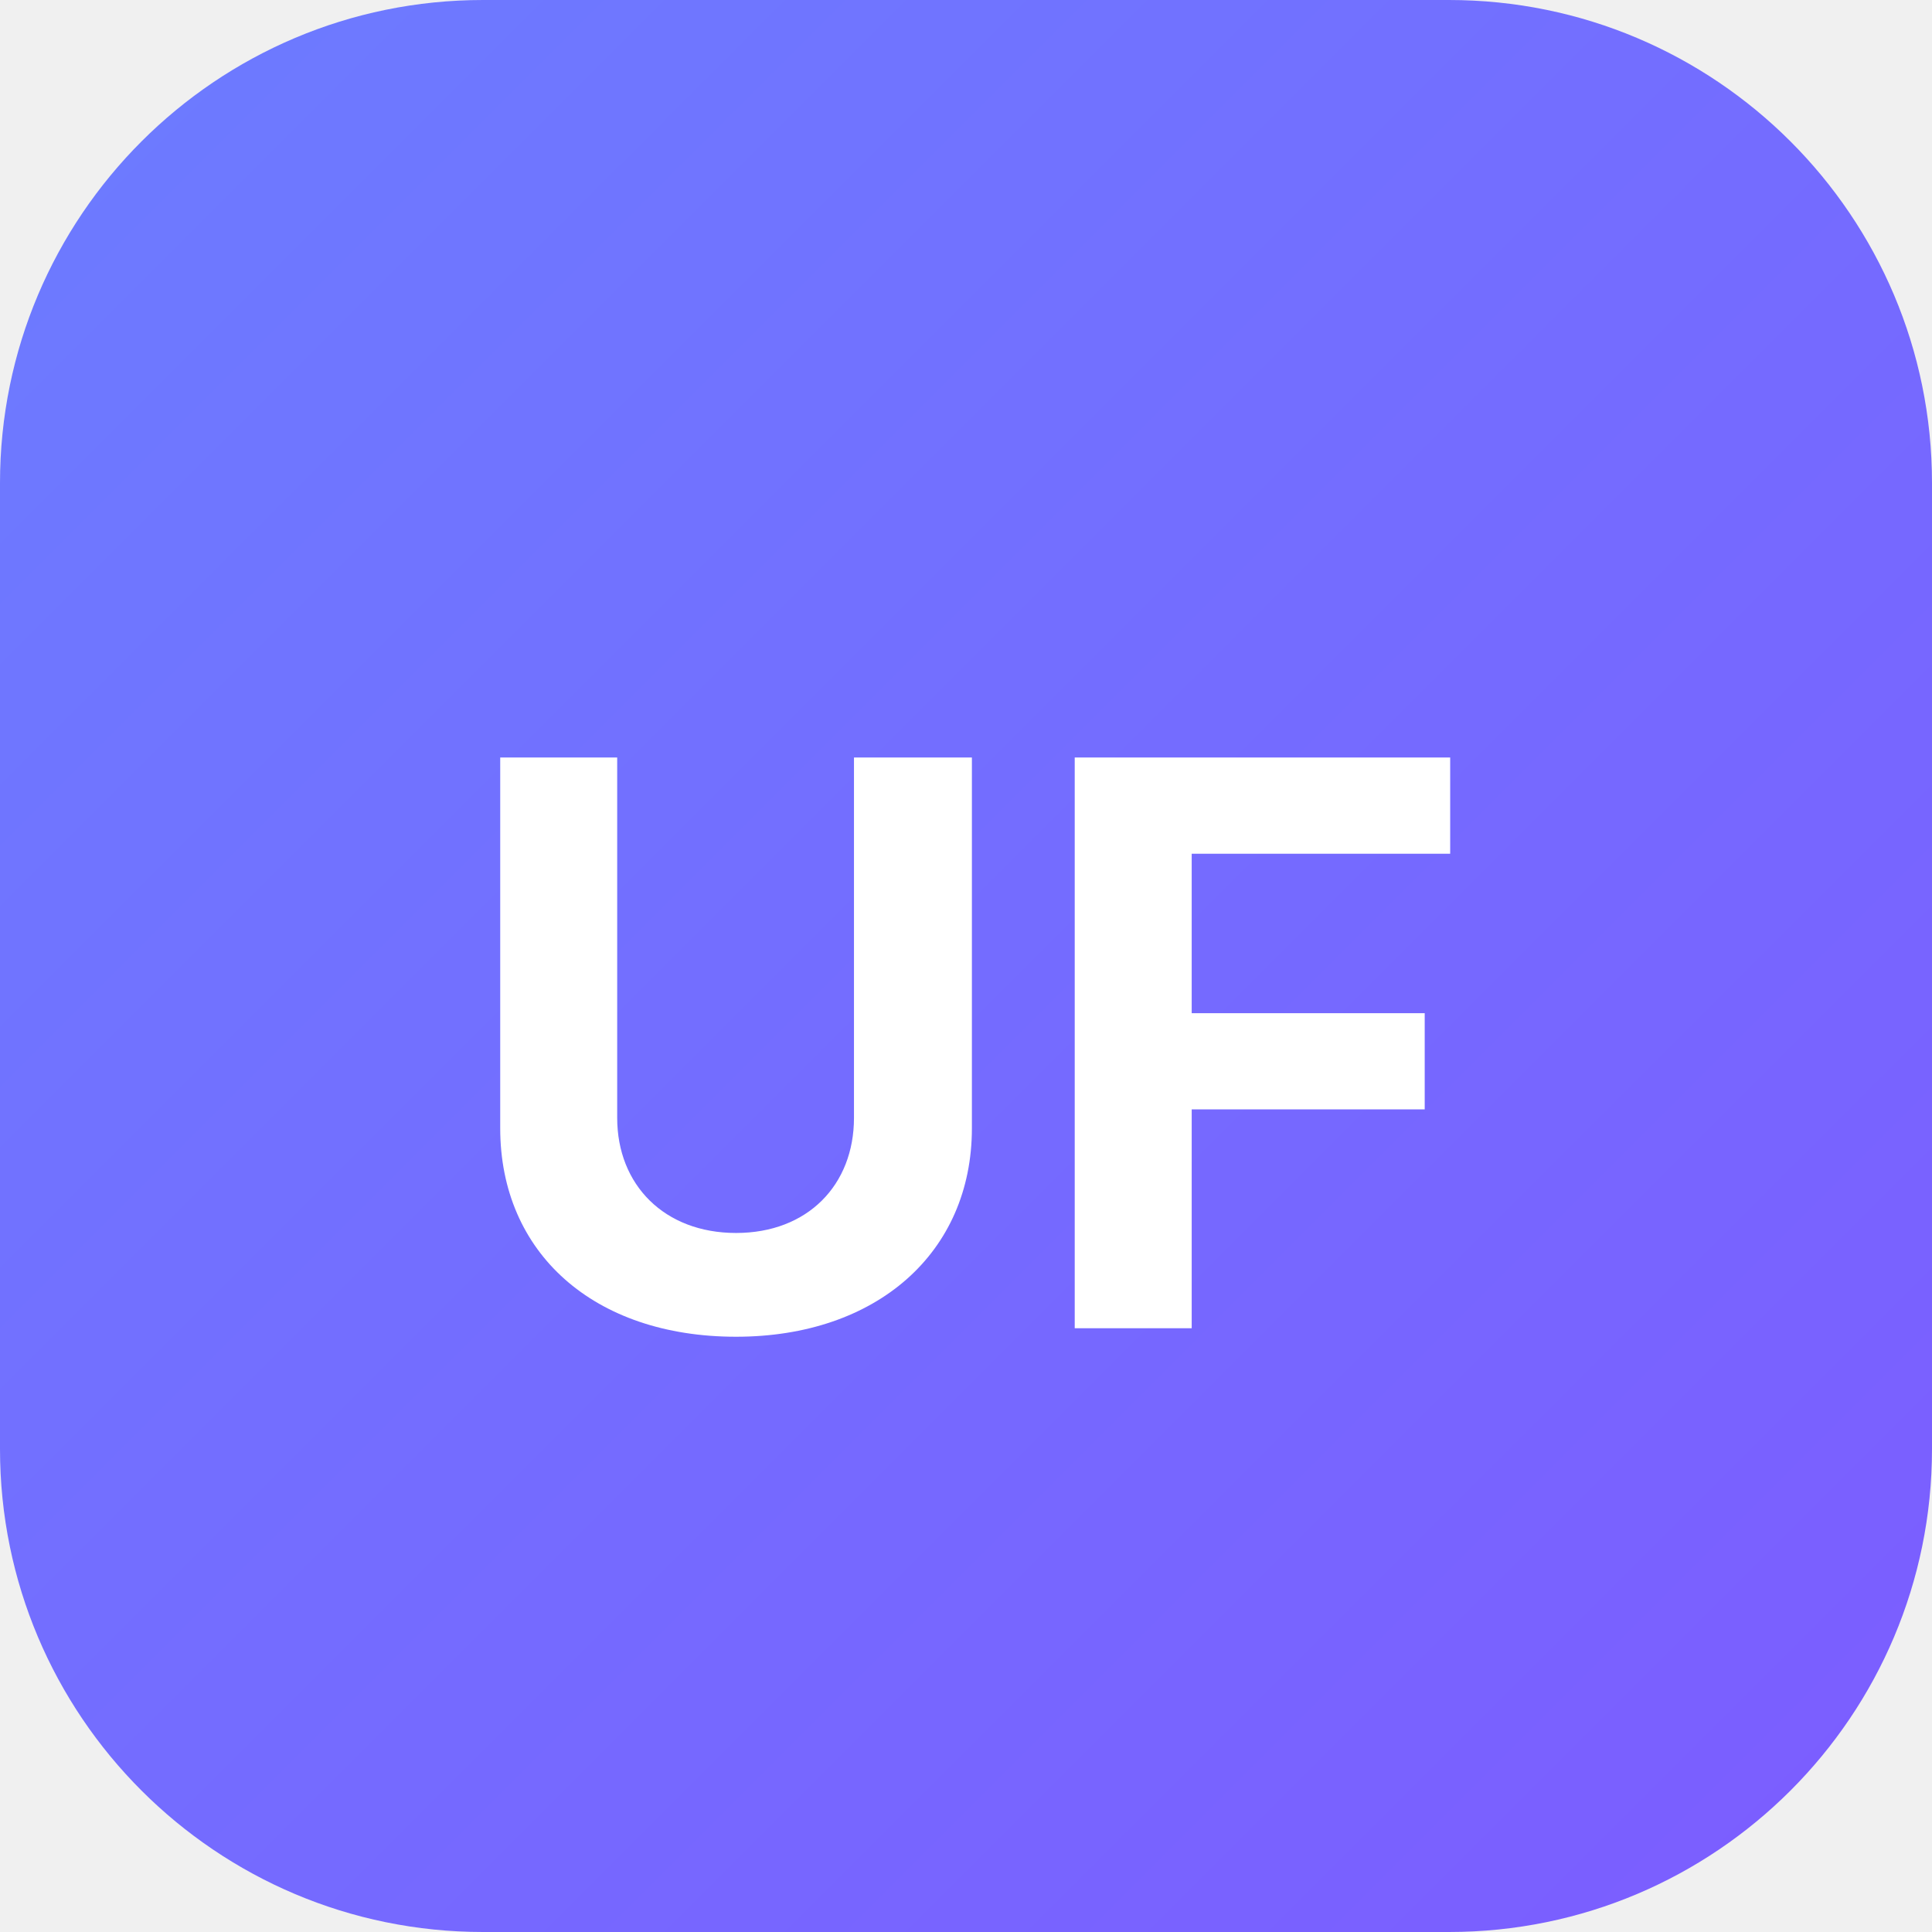
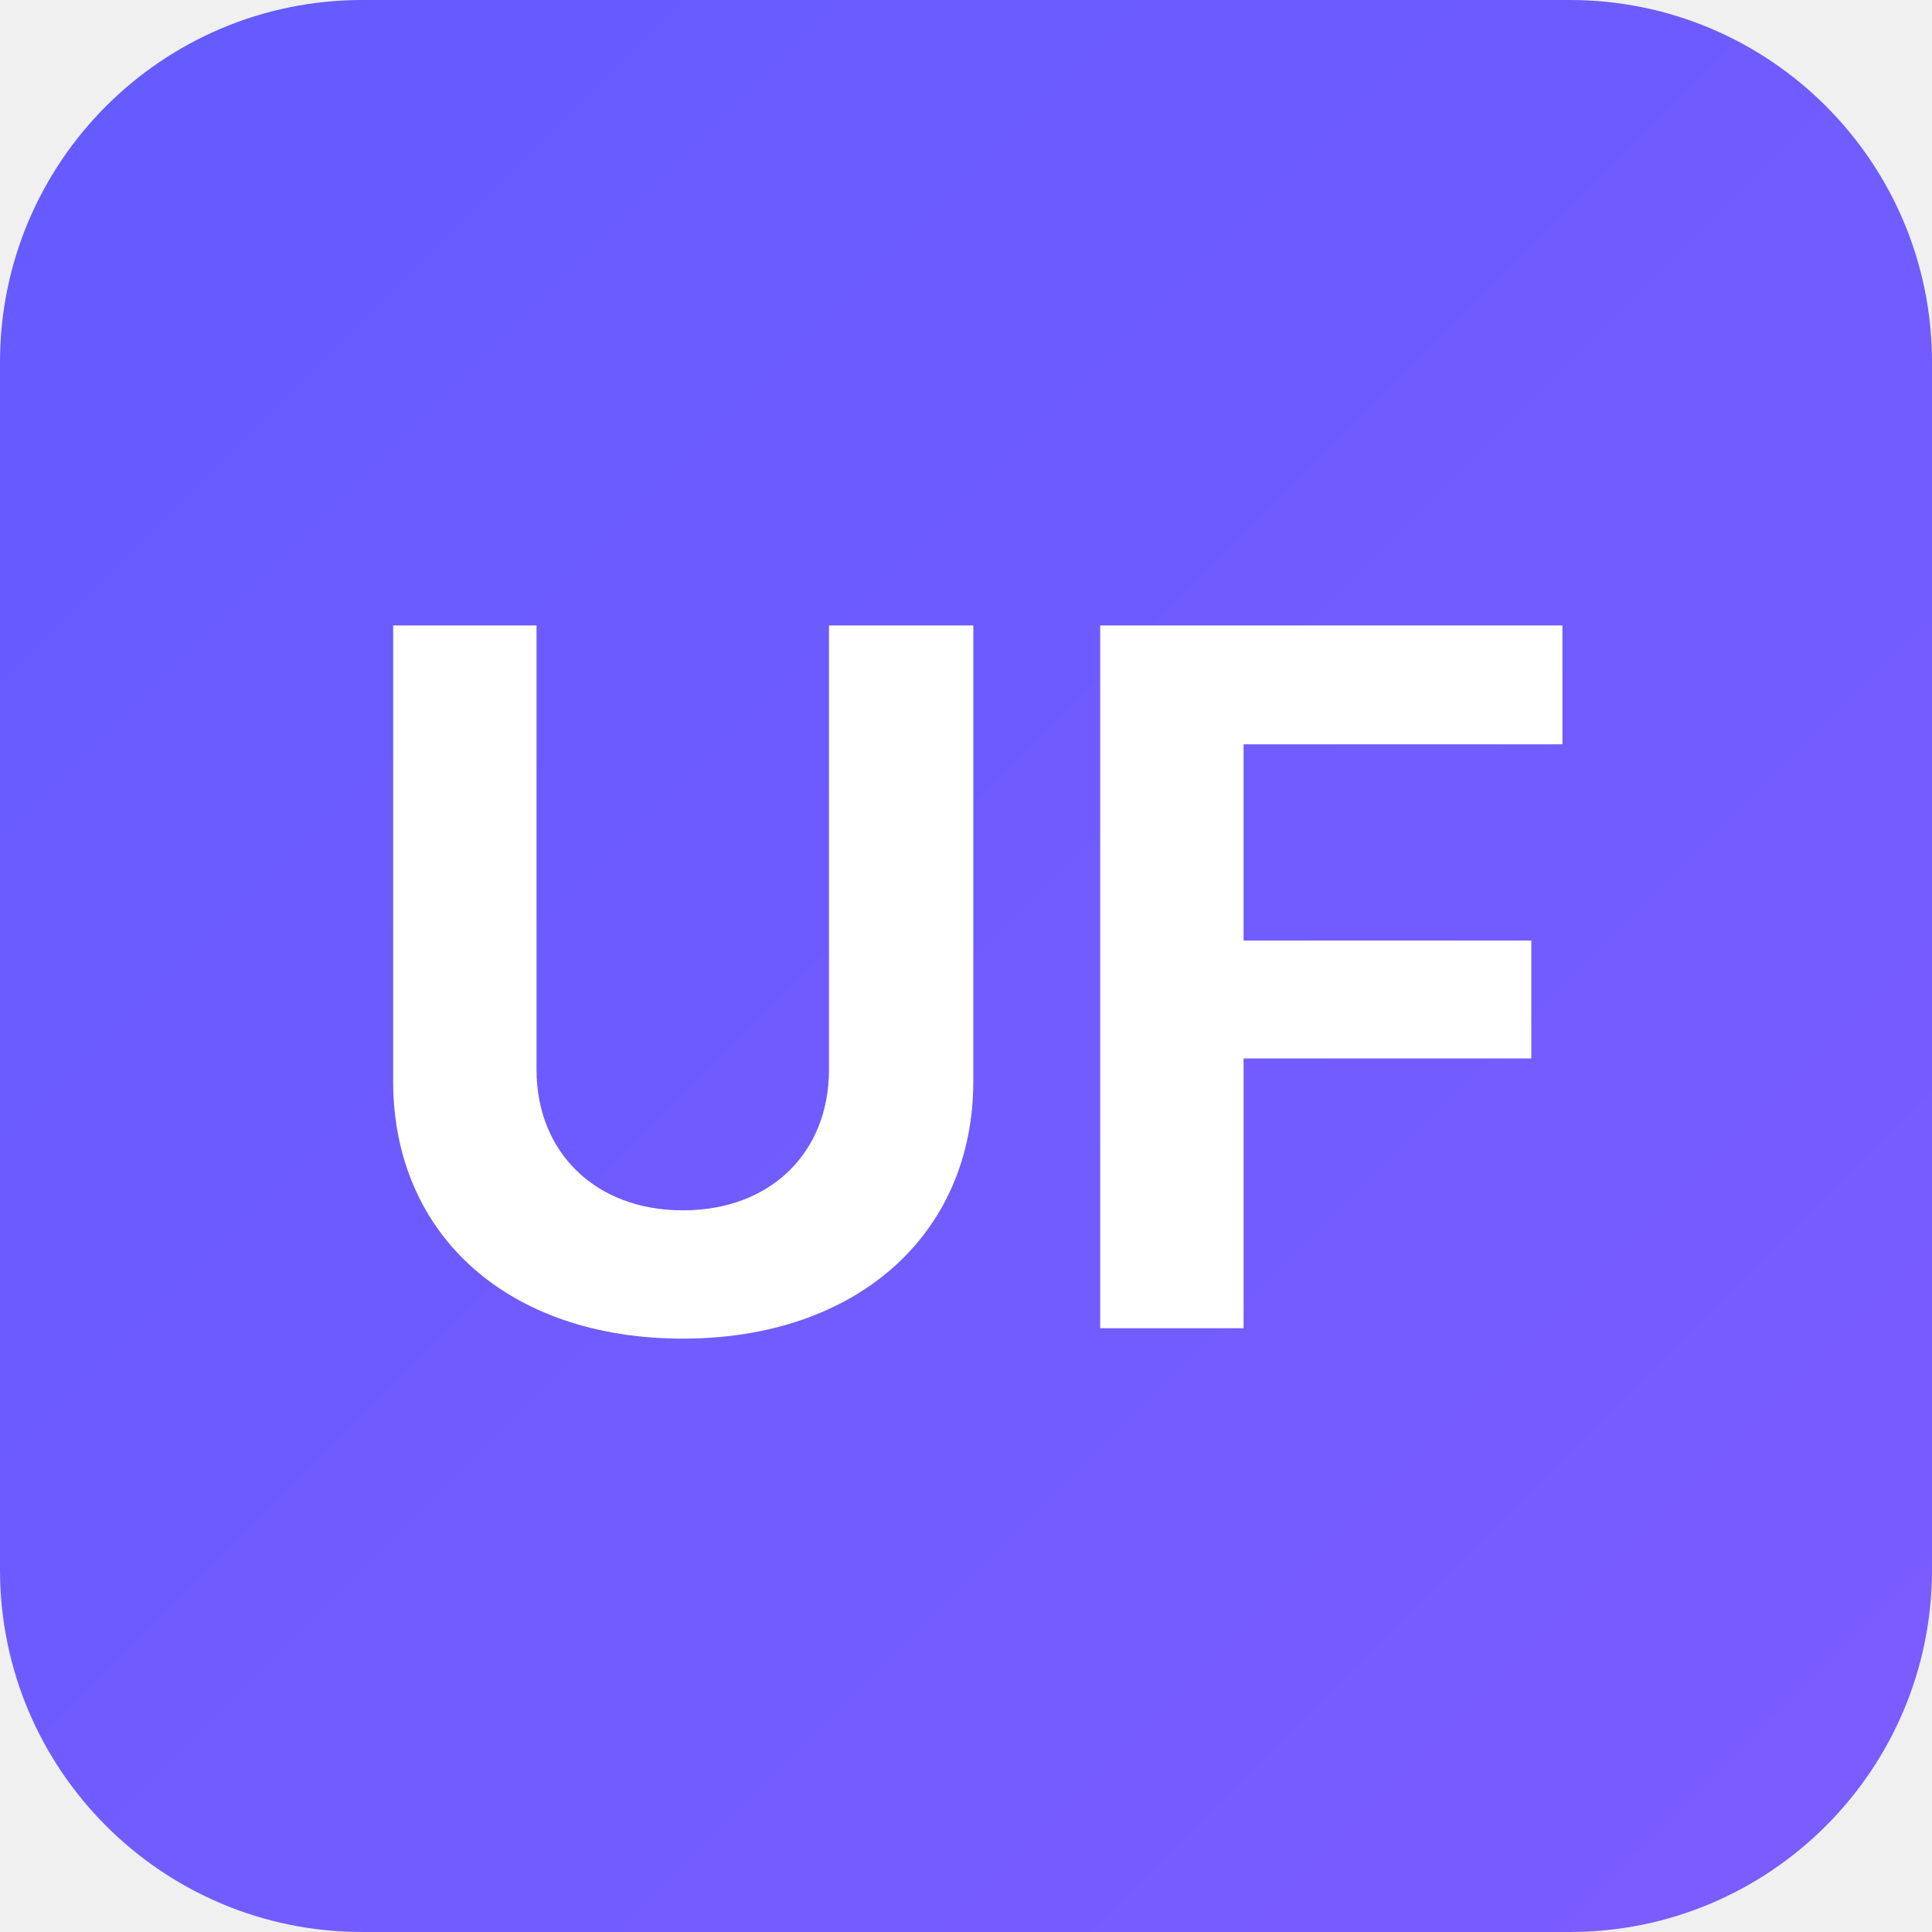
<svg xmlns="http://www.w3.org/2000/svg" width="32" height="32" viewBox="0 0 32 32" fill="none">
  <defs>
-     <linearGradient id="g" x1="0" y1="0" x2="32" y2="32" gradientUnits="userSpaceOnUse">
-       <stop stop-color="#6C7CFF" />
-       <stop offset="1" stop-color="#7C5CFF" />
+     <linearGradient id="stripe-gradient" x1="0%" y1="0%" x2="100%" y2="100%">
+       <stop offset="0%" style="stop-color:#635BFF;stop-opacity:1" />
+       <stop offset="100%" style="stop-color:#7C5CFF;stop-opacity:1" />
    </linearGradient>
  </defs>
-   <rect width="32" height="32" rx="8" fill="url(#g)" />
-   <text x="16" y="22" text-anchor="middle" font-family="Inter, sans-serif" font-weight="700" font-size="13" fill="#ffffff">UF</text>
+   <rect width="32" height="32" rx="6" fill="url(#stripe-gradient)" />
+   <text x="16" y="22" text-anchor="middle" font-family="Inter, sans-serif" font-weight="700" font-size="16" fill="#ffffff">UF</text>
</svg>
